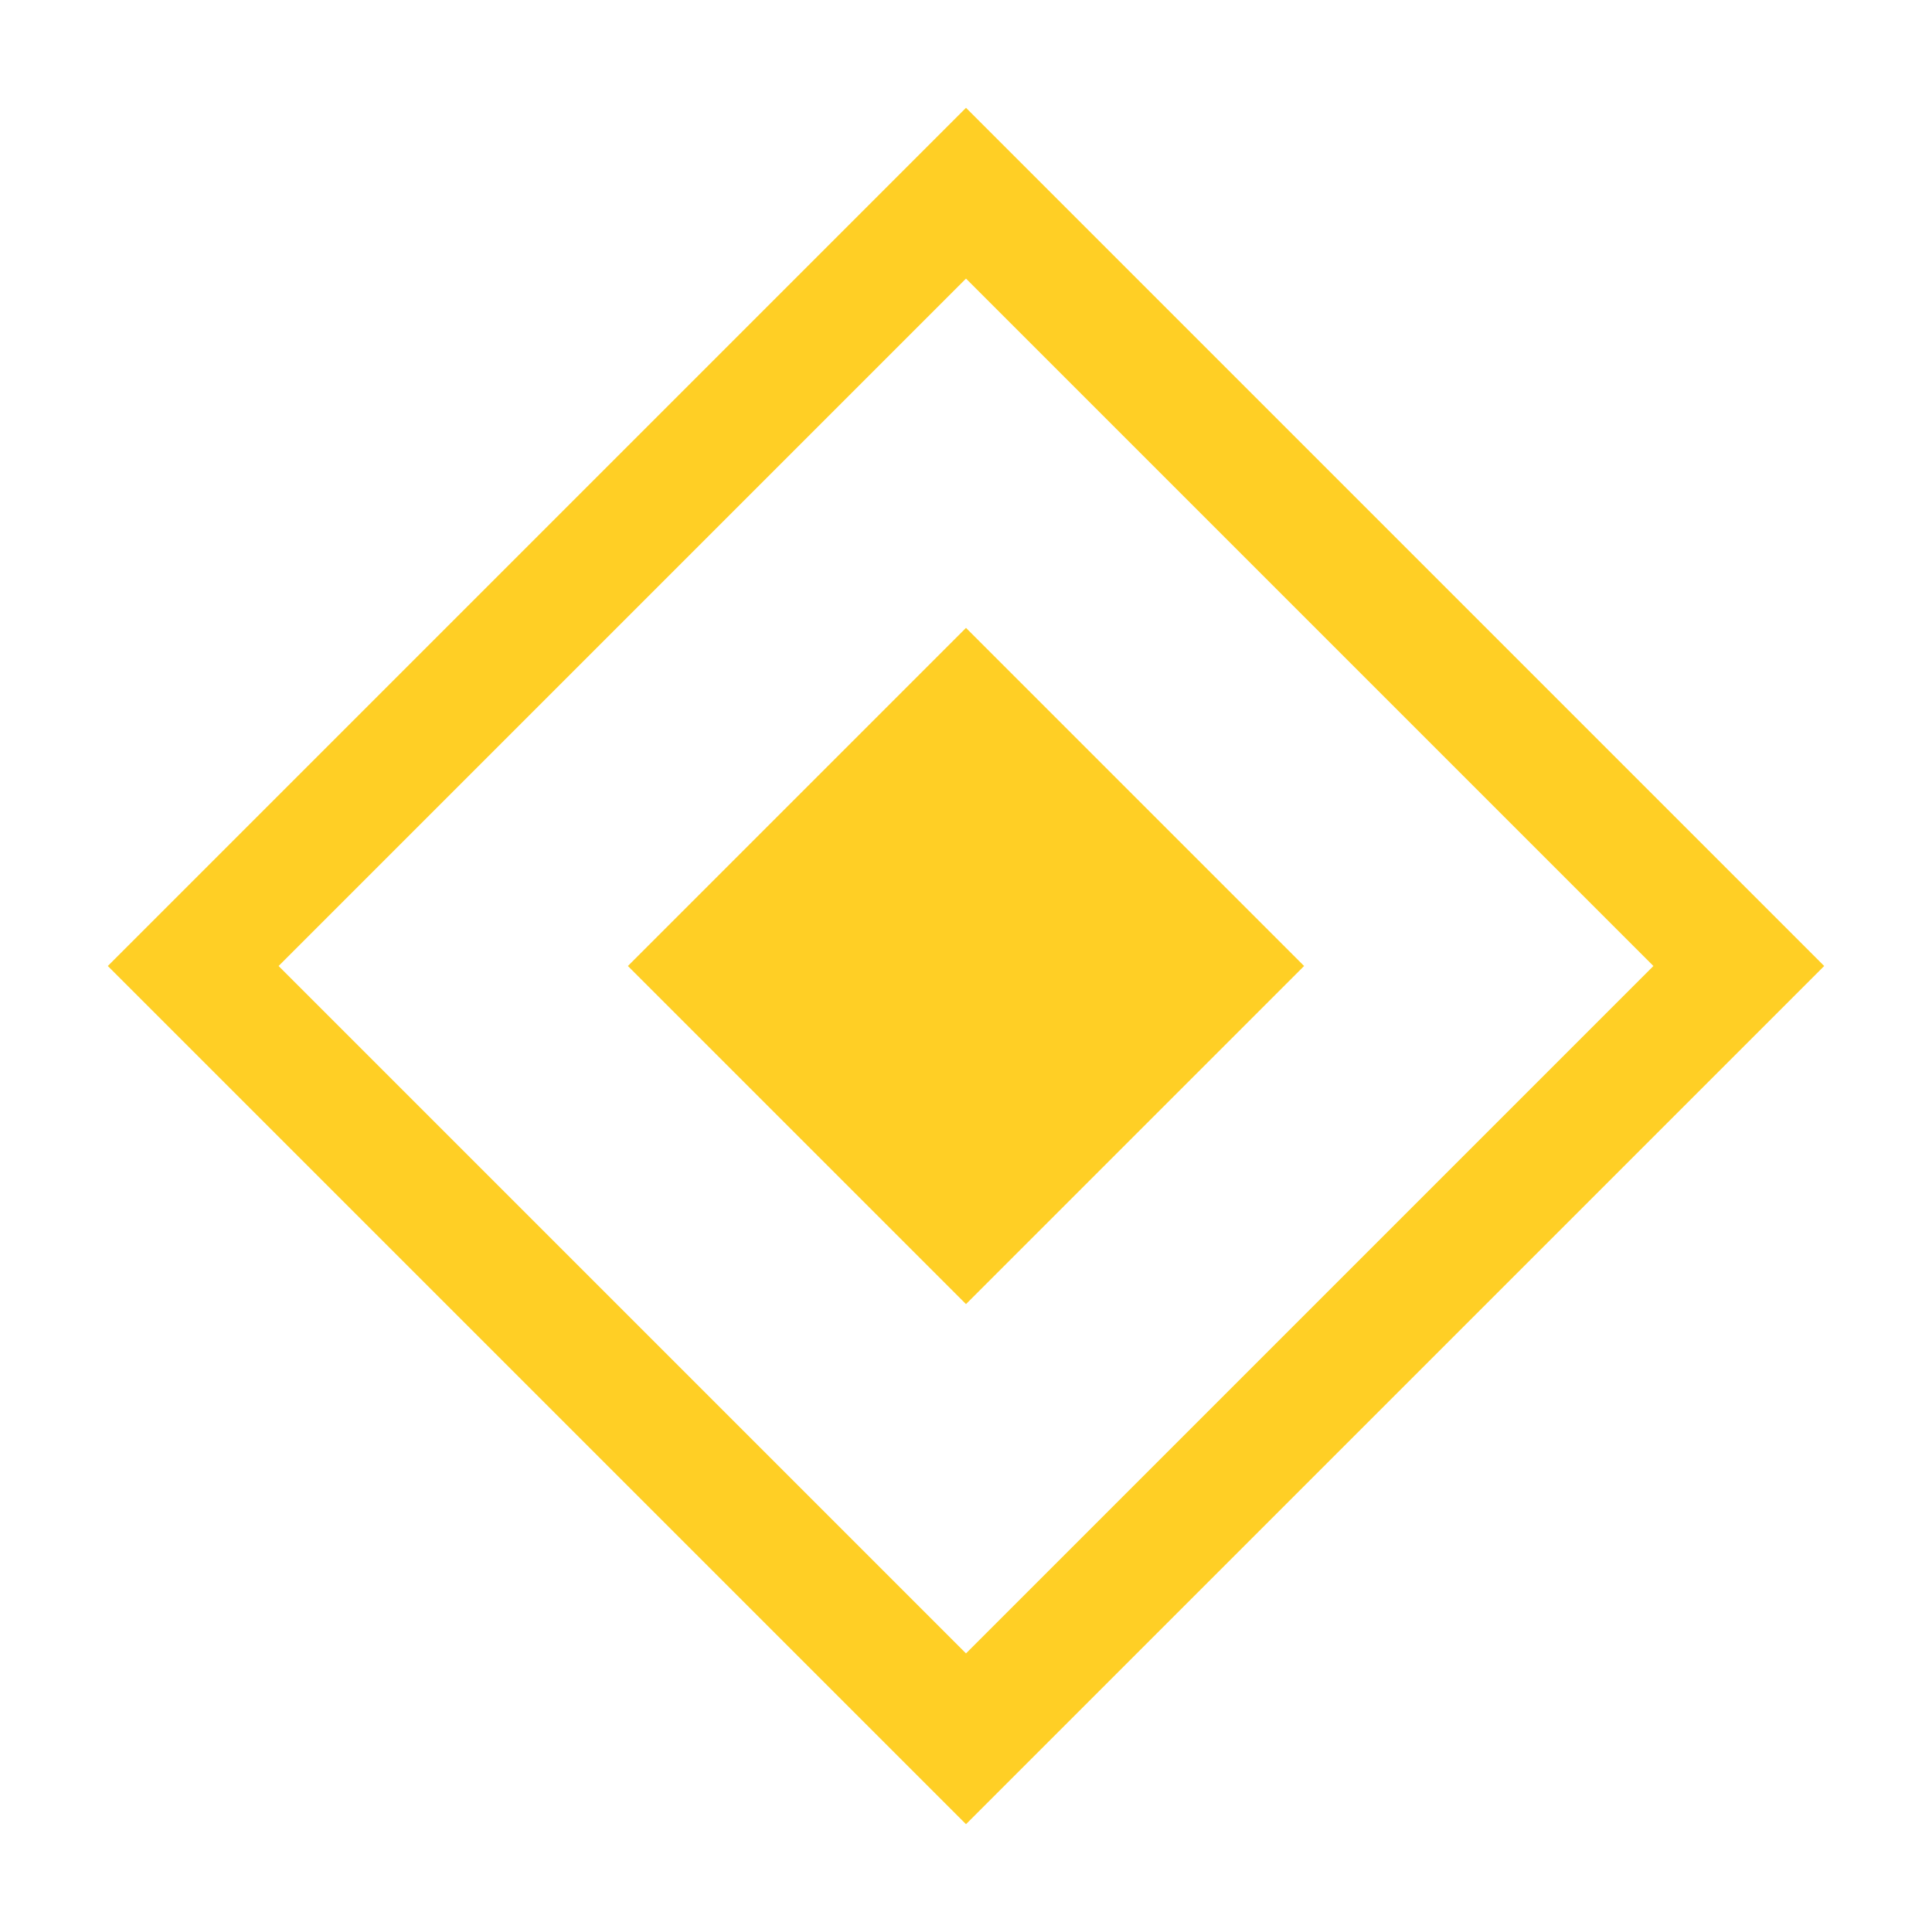
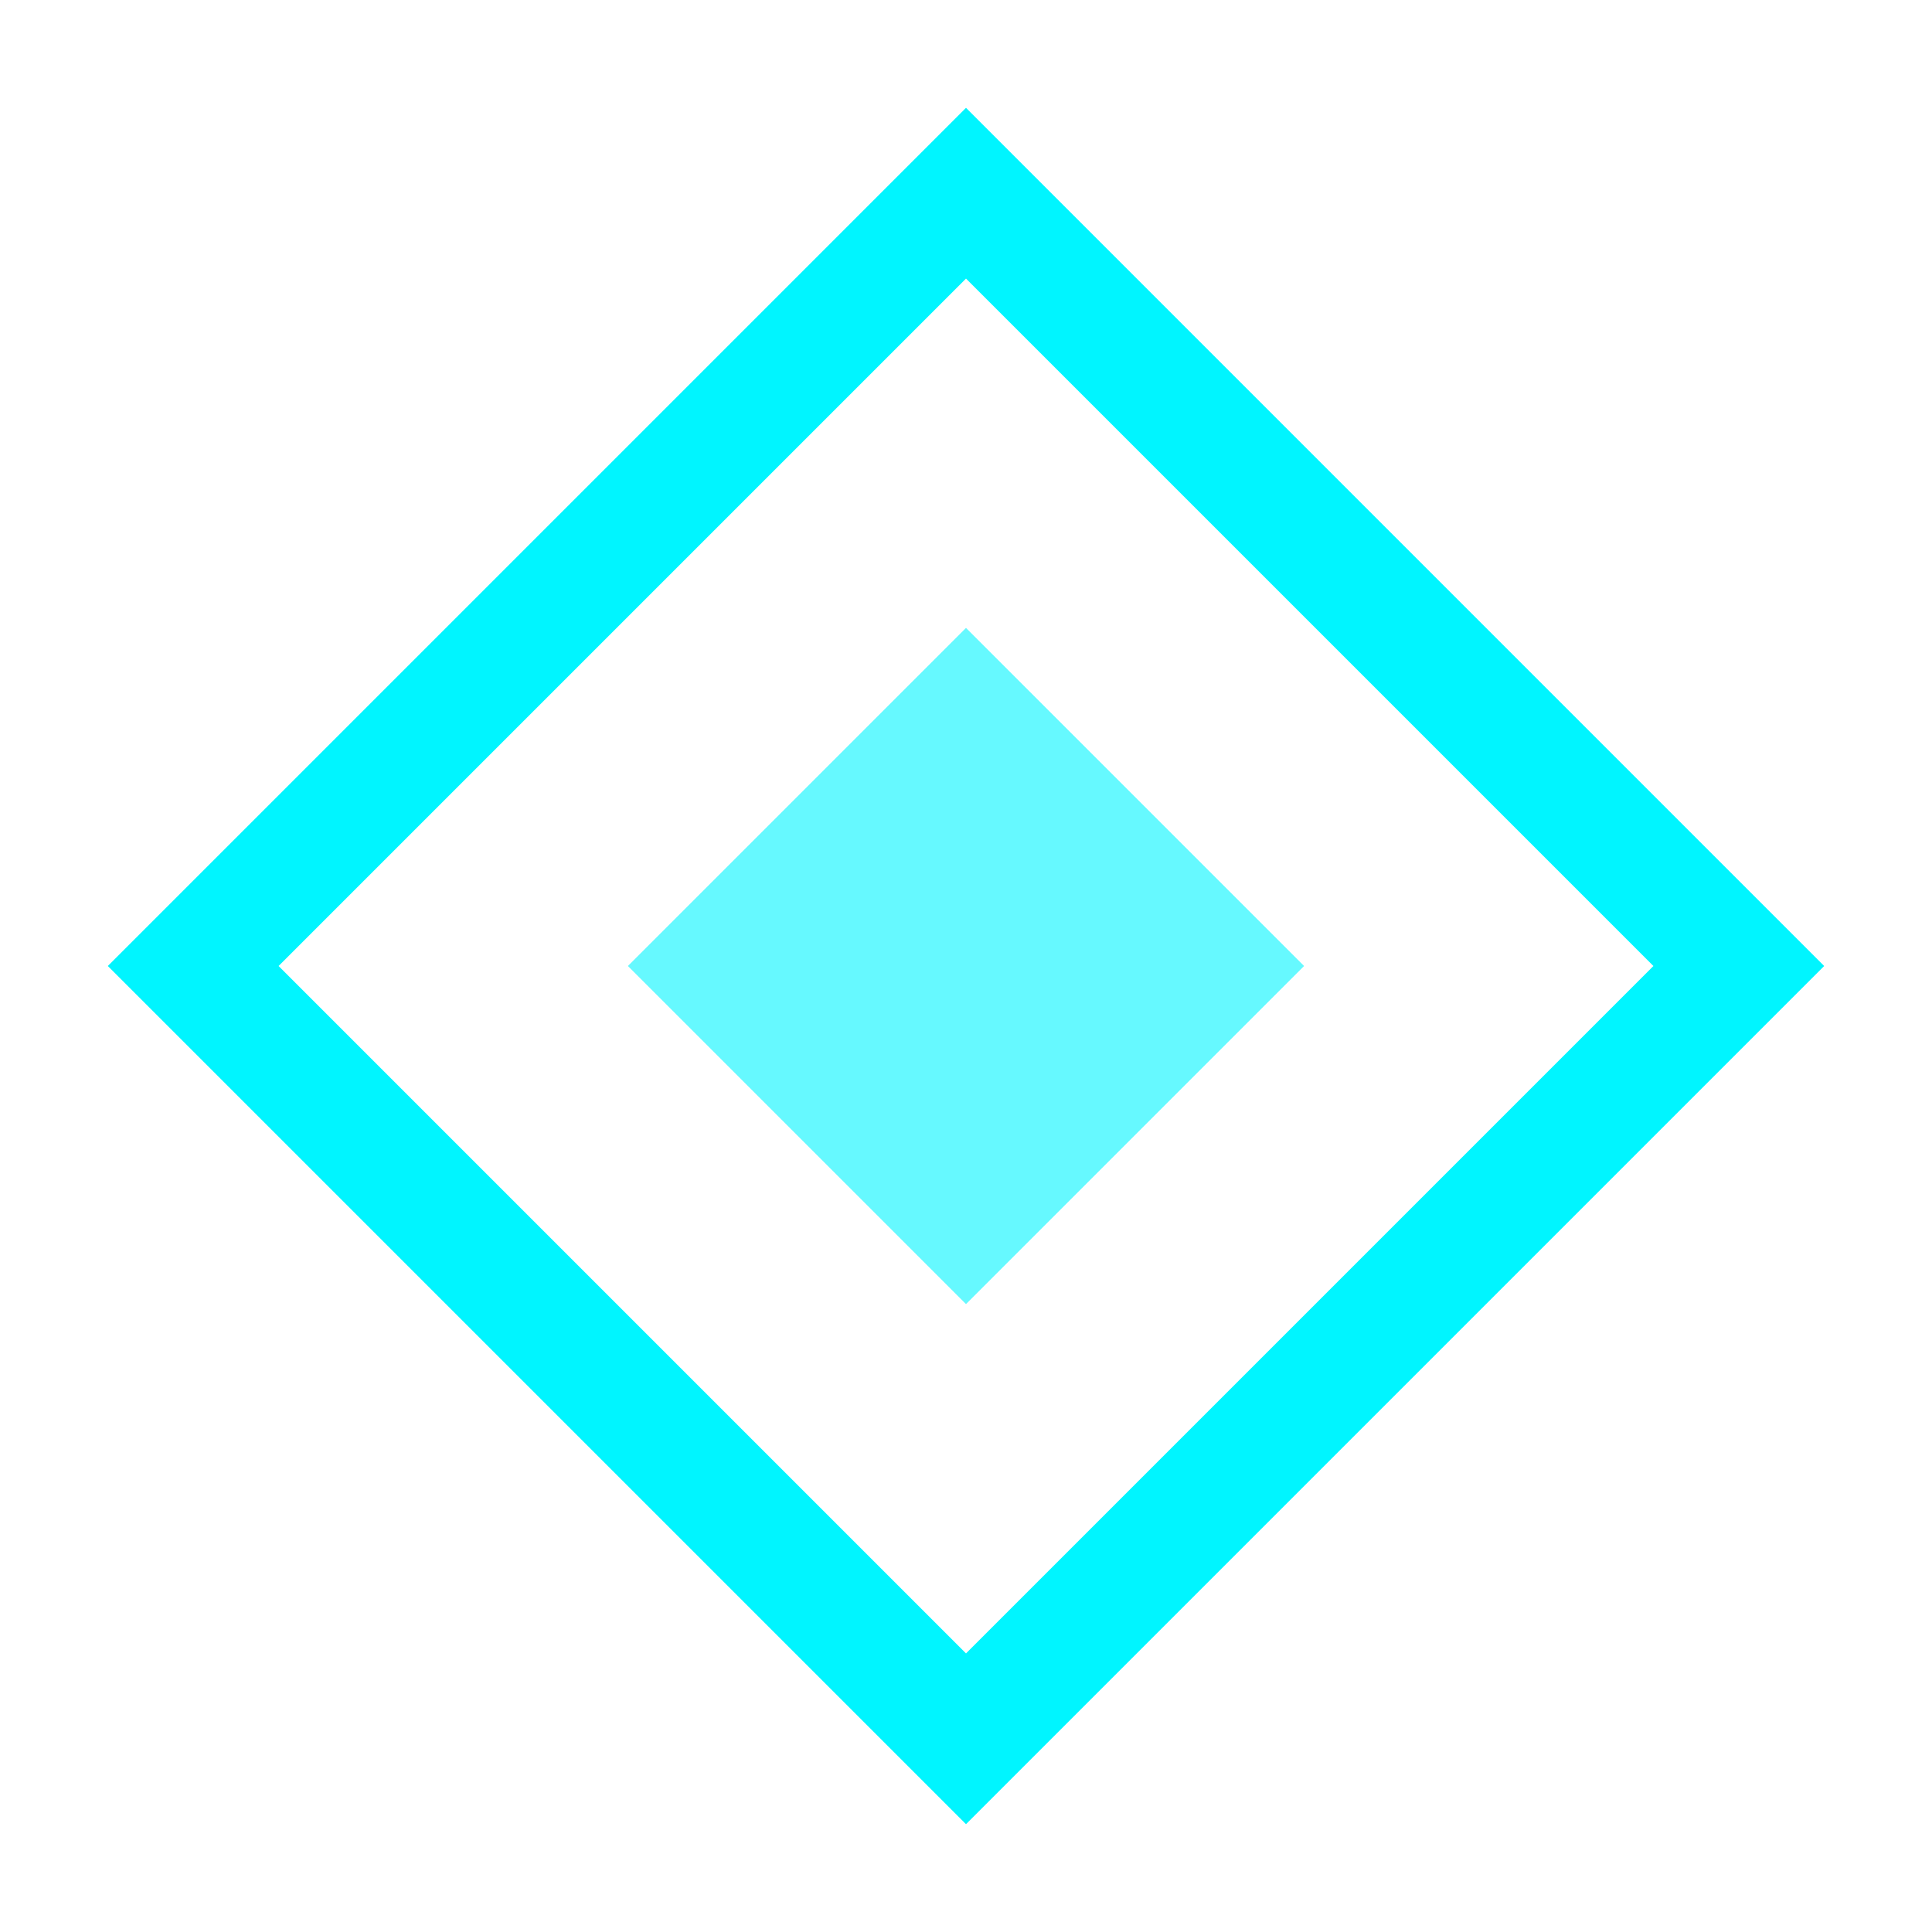
<svg xmlns="http://www.w3.org/2000/svg" viewBox="0 0 40 40" fill="none">
-   <path d="M20 4L4 20l16 16 16-16z" stroke="#FFCF25" stroke-width="2.5" fill="none" />
-   <path d="M20 13l7 7-7 7-7-7z" fill="#FFCF25" />
+   <path d="M20 4L4 20l16 16 16-16z" stroke="#00f5ff" stroke-width="2.5" fill="none" />
+   <path d="M20 13l7 7-7 7-7-7z" fill="#00f5ff" opacity="0.6" />
</svg>
